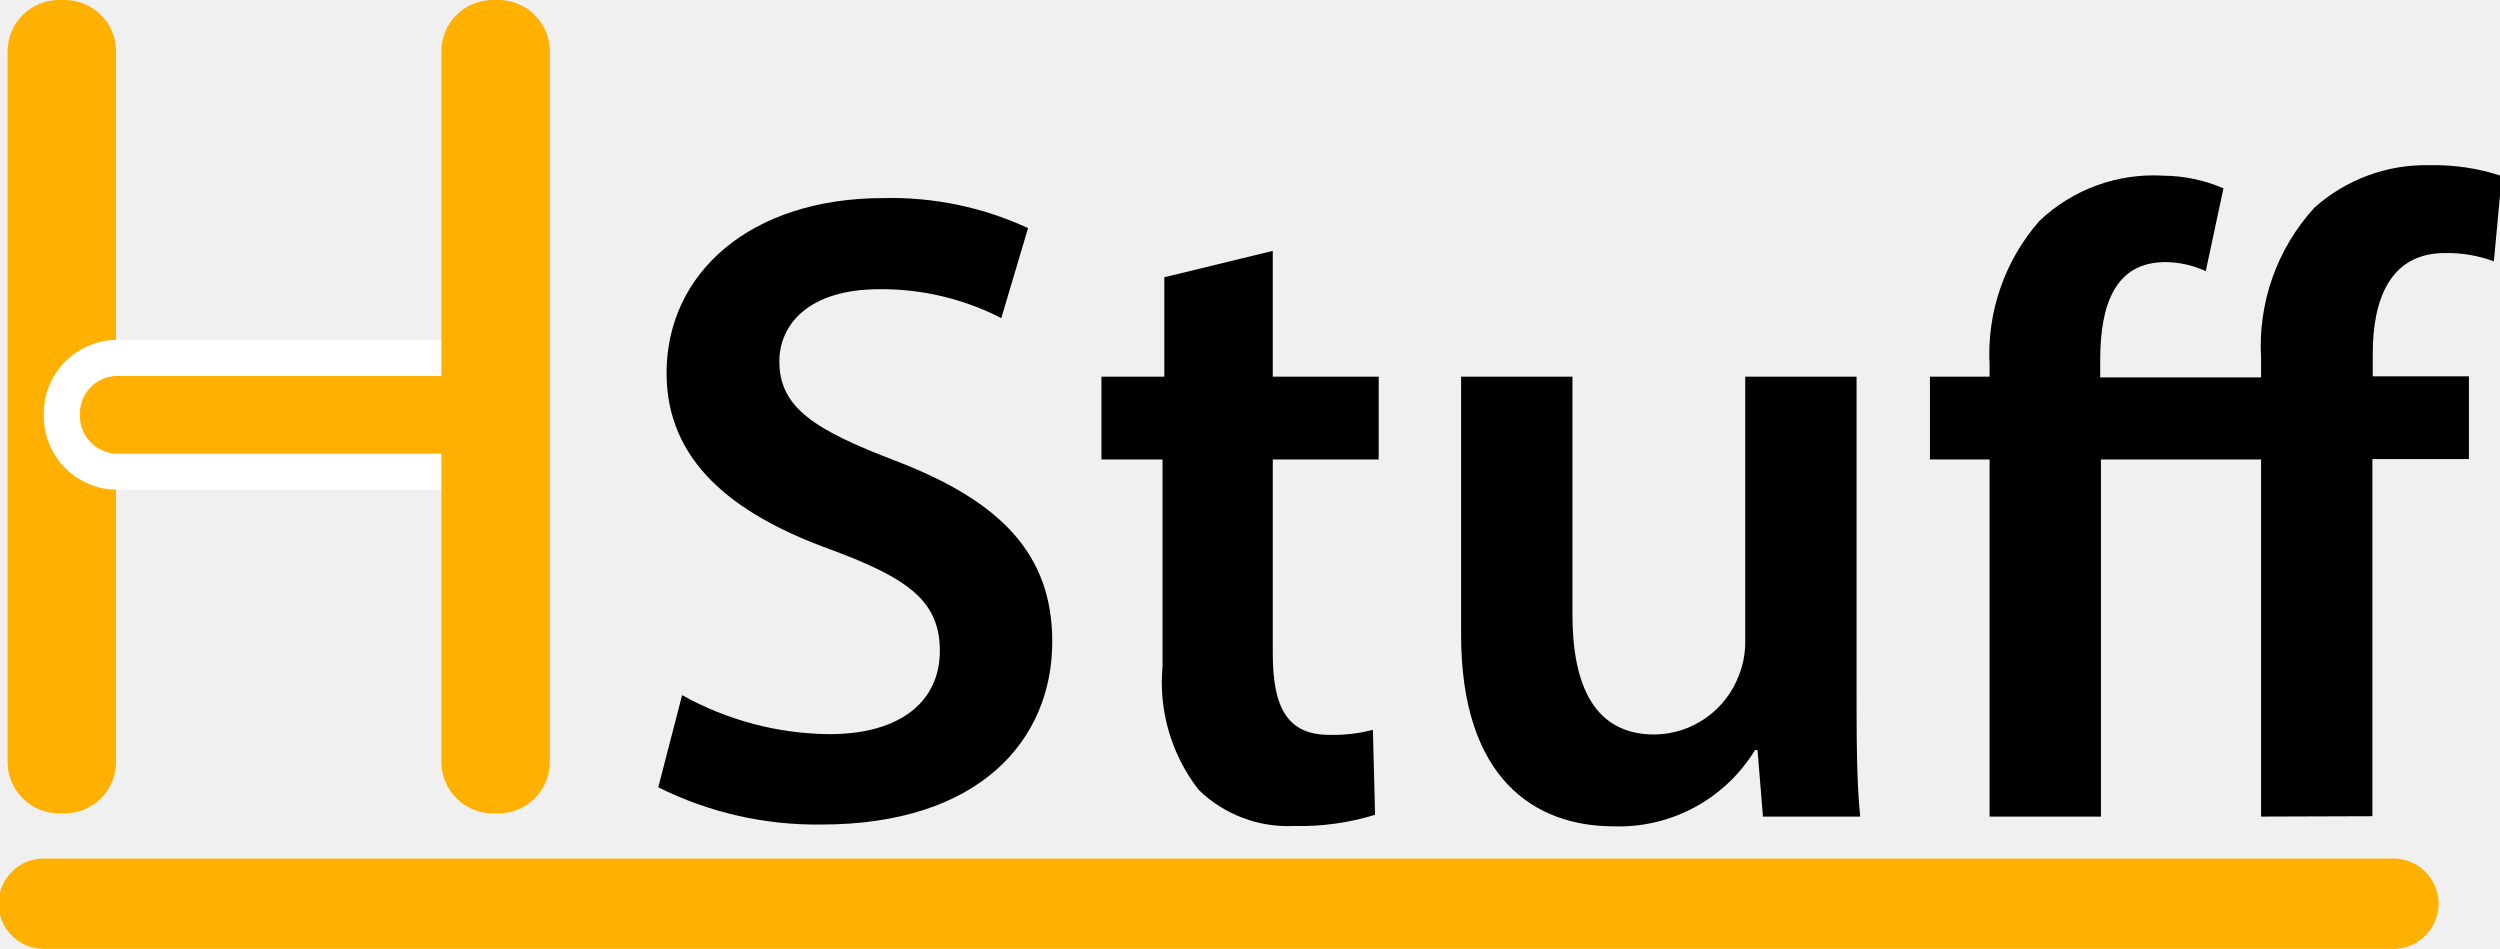
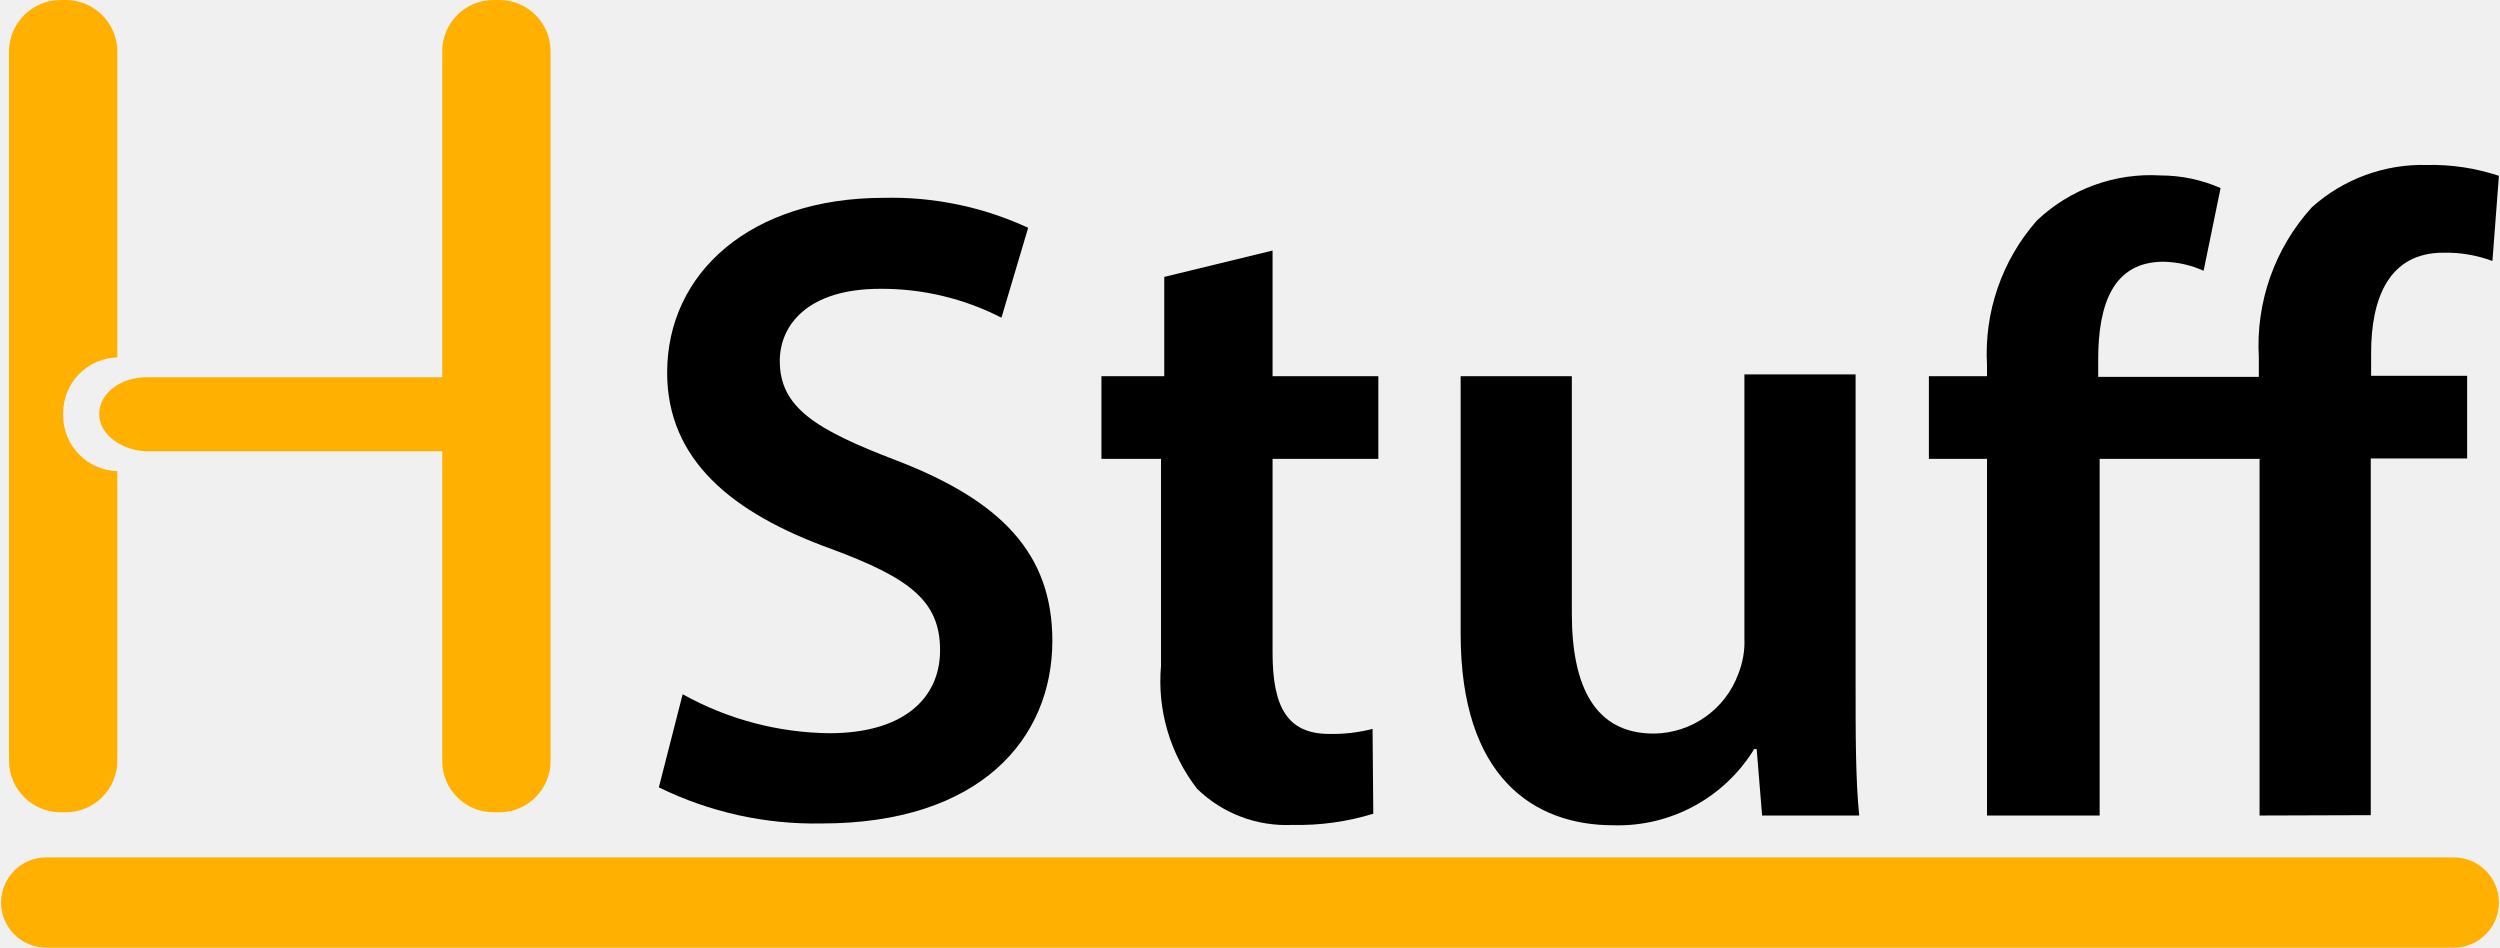
- <svg xmlns="http://www.w3.org/2000/svg" id="Warstwa_1" data-name="Warstwa 1" viewBox="0 0 69.16 26.25">
+ <svg xmlns="http://www.w3.org/2000/svg" id="Warstwa_1" data-name="Warstwa 1" viewBox="0 0 69.25 26.25">
  <defs>
    <style>
-       .cls-1, .cls-2 {
+       .cls-1 {
        fill: #ffb000;
-       }
- 
-       .cls-2 {
-         stroke: #fff;
-         stroke-miterlimit: 10;
      }
    </style>
  </defs>
-   <rect class="cls-1" x="0.21" width="3" height="22.5" rx="1.42" />
-   <rect class="cls-2" x="25.43" y="15.98" width="3.15" height="13" rx="1.54" transform="translate(-14.27 38.48) rotate(-90)" />
-   <rect class="cls-1" x="12.21" width="3" height="22.5" rx="1.42" />
+   <path class="cls-1" d="M1.71,11.44v.07a1.54,1.54,0,0,0,1.5,1.54v8A1.43,1.43,0,0,1,1.79,22.5H1.63A1.43,1.43,0,0,1,.21,21.08V1.42A1.43,1.43,0,0,1,1.63,0h.16A1.43,1.43,0,0,1,3.21,1.42V9.9A1.54,1.54,0,0,0,1.71,11.44Z" transform="translate(0.04)" />
+   <path class="cls-1" d="M2.71,11.5v-.05c0-.54.58-1,1.3-1h8.4c.72,0,1.3.44,1.3,1v.05c0,.54-.58,1-1.3,1H4C3.29,12.47,2.71,12,2.71,11.5Z" transform="translate(0.04)" />
+   <rect class="cls-1" x="12.25" width="3" height="22.5" rx="1.42" />
  <g>
-     <path d="M37.66,30.23a8.53,8.53,0,0,0,4.07,1.08c2,0,3.06-.93,3.06-2.3s-.85-2-3-2.8c-2.78-1-4.56-2.48-4.56-4.89,0-2.76,2.31-4.84,6-4.84a9,9,0,0,1,4,.83l-.74,2.49a7.26,7.26,0,0,0-3.36-.8c-2,0-2.78,1-2.78,2,0,1.29,1,1.9,3.22,2.75,2.92,1.12,4.33,2.59,4.33,5,0,2.71-2,5.06-6.39,5.06A9.83,9.83,0,0,1,37,32.78Z" transform="translate(-18.79 -11)" />
-     <path d="M54,17.94v3.48h2.93v2.29H54v5.37c0,1.49.4,2.25,1.57,2.25a4.41,4.41,0,0,0,1.2-.14l.06,2.35a7,7,0,0,1-2.24.31,3.54,3.54,0,0,1-2.64-1,4.84,4.84,0,0,1-1-3.41V23.71H49.26V21.42H51V18.67Z" transform="translate(-18.79 -11)" />
-     <path d="M70.15,29.94c0,1.45,0,2.66.1,3.65H67.56l-.15-1.84h-.07a4.41,4.41,0,0,1-3.9,2.11c-2.21,0-4.23-1.33-4.23-5.3V21.42h3.08V28c0,2,.63,3.32,2.27,3.32a2.53,2.53,0,0,0,2.34-1.65,2.48,2.48,0,0,0,.17-.95V21.42h3.08Z" transform="translate(-18.79 -11)" />
-     <path d="M81.34,33.59V23.71H76.91v9.88H73.83V23.71H72.18V21.42h1.65v-.31a5.59,5.59,0,0,1,1.38-4,4.58,4.58,0,0,1,3.43-1.25,4.28,4.28,0,0,1,1.66.35l-.49,2.29a2.75,2.75,0,0,0-1.11-.25c-1.4,0-1.81,1.18-1.81,2.71v.48h4.45V20.9a5.68,5.68,0,0,1,1.48-4.16A4.63,4.63,0,0,1,86,15.57a5.93,5.93,0,0,1,2,.3l-.22,2.36A3.7,3.7,0,0,0,86.43,18c-1.52,0-2,1.28-2,2.78v.63h2.66v2.29H84.42v9.88Z" transform="translate(-18.79 -11)" />
+     <path d="M18.87,19.23a8.53,8.53,0,0,0,4.07,1.08c2,0,3.06-.93,3.06-2.3s-.85-2-3-2.8c-2.78-1-4.56-2.48-4.56-4.89,0-2.76,2.31-4.84,6-4.84a9,9,0,0,1,4,.83L27.7,8.8A7.26,7.26,0,0,0,24.34,8c-2,0-2.78,1-2.78,2,0,1.29,1,1.9,3.22,2.75,2.92,1.12,4.33,2.59,4.33,5,0,2.71-2,5.06-6.39,5.06a9.81,9.81,0,0,1-4.51-1Z" transform="translate(0.04)" />
+     <path d="M35.21,6.94v3.48h2.93v2.29H35.21v5.37c0,1.49.4,2.25,1.57,2.25a4.43,4.43,0,0,0,1.2-.14L38,22.54a7.05,7.05,0,0,1-2.24.31,3.54,3.54,0,0,1-2.64-1,4.87,4.87,0,0,1-1-3.41V12.71H30.47V10.42h1.74V7.67Z" transform="translate(0.04)" />
+     <path d="M51.36,18.94c0,1.45,0,2.66.1,3.65H48.77l-.15-1.84h-.07a4.42,4.42,0,0,1-3.9,2.11c-2.21,0-4.23-1.33-4.23-5.3V10.42H43.5V17c0,2,.63,3.32,2.27,3.32a2.52,2.52,0,0,0,2.34-1.65,2.39,2.39,0,0,0,.17-1v-7.3h3.08Z" transform="translate(0.04)" />
+     <path d="M62.55,22.59V12.71H58.12v9.88H55V12.71H53.39V10.42H55v-.31a5.58,5.58,0,0,1,1.38-4,4.58,4.58,0,0,1,3.43-1.25,4.12,4.12,0,0,1,1.66.35L61,7.5a2.85,2.85,0,0,0-1.11-.25c-1.4,0-1.81,1.18-1.81,2.71v.48h4.45V9.9A5.69,5.69,0,0,1,64,5.74a4.59,4.59,0,0,1,3.18-1.17,5.89,5.89,0,0,1,2,.3L69,7.23A3.65,3.65,0,0,0,67.64,7c-1.52,0-2,1.28-2,2.78v.63H68.3V12.7H65.63v9.88Z" transform="translate(0.04)" />
  </g>
-   <path class="cls-1" d="M20,37.25H85a1.25,1.25,0,0,0,0-2.5H20a1.25,1.25,0,0,0,0,2.5Z" transform="translate(-18.79 -11)" />
+   <path class="cls-1" d="M1.24,26.25H67.93a1.25,1.25,0,1,0,0-2.5H1.24a1.25,1.25,0,1,0,0,2.5Z" transform="translate(0.04)" />
</svg>
